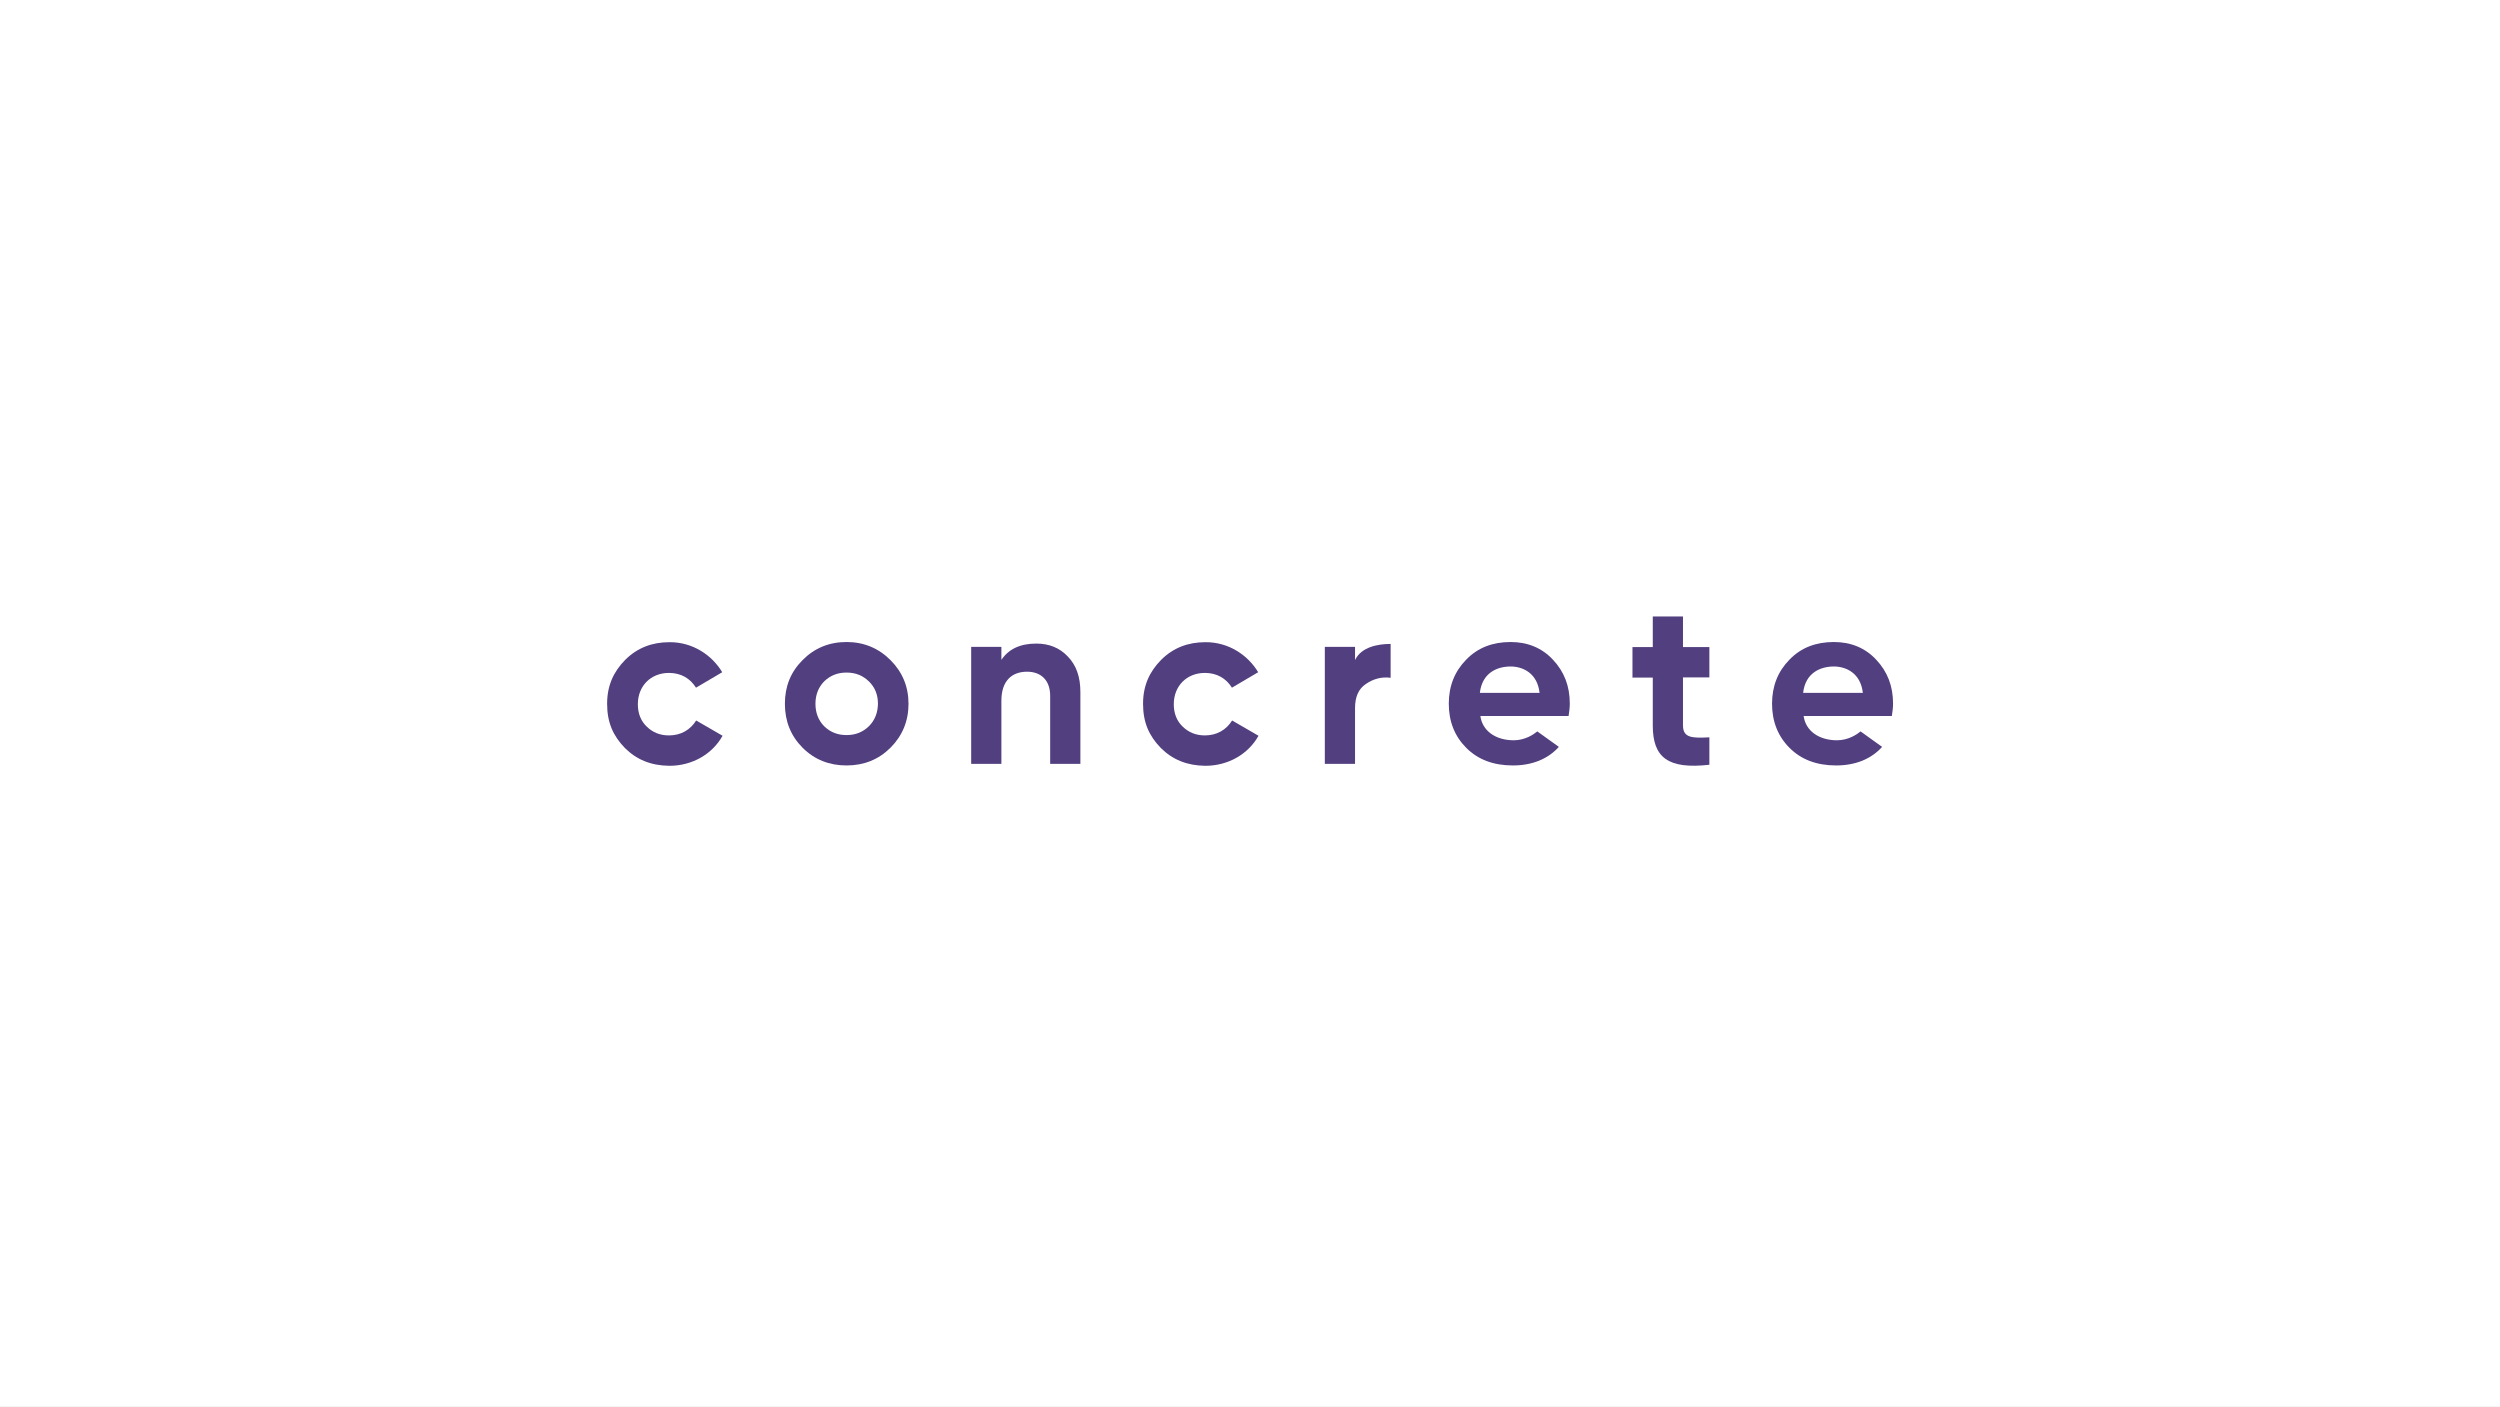
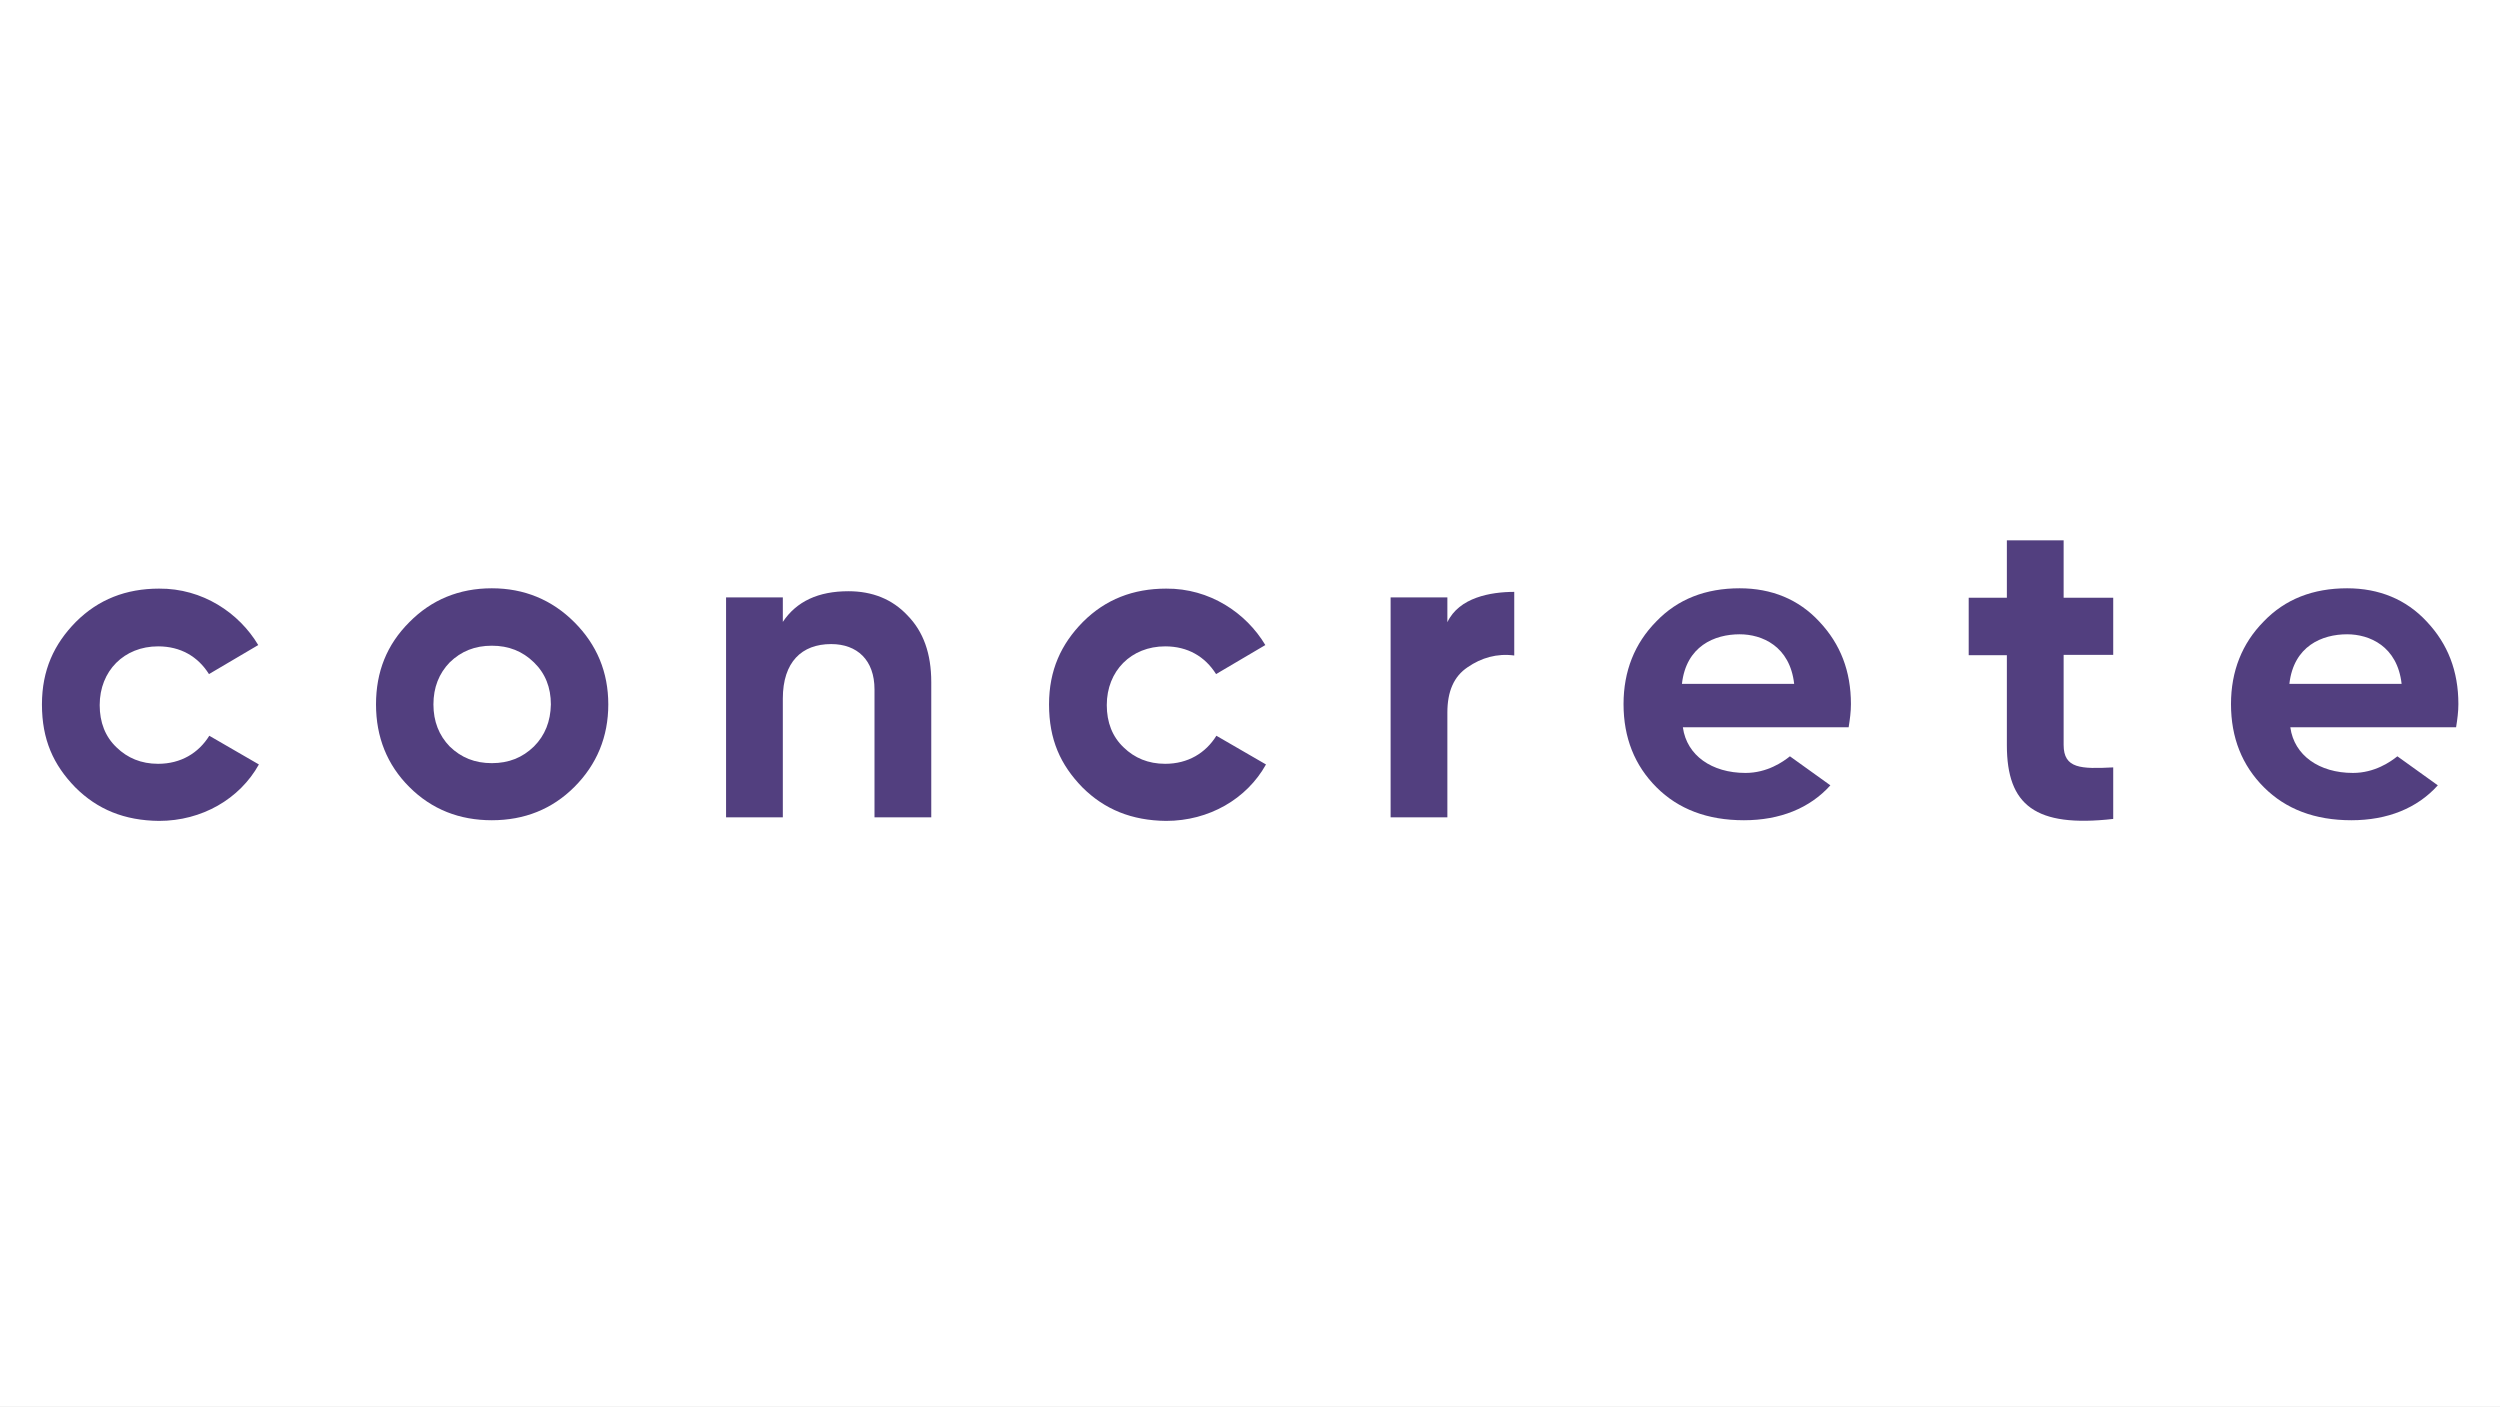
- <svg xmlns="http://www.w3.org/2000/svg" version="1.1" id="Layer_1" x="0px" y="0px" viewBox="0 0 1440 810" style="enable-background:new 0 0 1440 810;" xml:space="preserve">
-   <style type="text/css">
+ <svg xmlns="http://www.w3.org/2000/svg" version="1.1" id="Layer_1" x="0px" y="0px" viewBox="0 0 766.316 431.053" xml:space="preserve" width="766.316" height="431.053">
+   <defs id="defs28" />
+   <style type="text/css" id="style2">
	.st0{fill:#FFFFFF;}
	.st1{fill:#523F7F;}
	.st2{display:none;fill:#523F7F;}
</style>
-   <rect class="st0" width="1440" height="810" />
-   <g id="concrete_1_">
-     <path class="st1" d="M359.9,430.8c-6.7-6.9-10.2-14.6-10.2-25.4c0-10.5,3.7-18.5,10.4-25.3c6.9-6.9,15.4-10.2,25.5-10.2   c13.3-0.1,24.5,7.4,30.4,17.3l-15.1,8.9c-3.4-5.4-8.7-8.5-15.6-8.5c-10.4,0-17.9,7.5-17.9,18c0,5.3,1.7,9.7,5.2,13   c3.3,3.2,7.5,5,12.7,5c7,0,12.4-3.3,15.7-8.6l15.2,8.8c-5.9,10.6-17.5,17.3-30.6,17.3C375,441,366.7,437.6,359.9,430.8z" />
-     <path class="st1" d="M512.9,380.2c-6.9-6.9-15.4-10.4-25.3-10.4c-10,0-18.5,3.5-25.3,10.4c-6.9,6.9-10.2,15.2-10.2,25.2   s3.4,18.5,10.2,25.3c6.9,6.9,15.4,10.2,25.3,10.2c10,0,18.5-3.4,25.3-10.2c6.9-6.9,10.4-15.4,10.4-25.3S519.8,387.1,512.9,380.2z    M500.5,418.3c-3.5,3.4-7.7,5.1-12.9,5.1s-9.4-1.7-12.9-5.1c-3.3-3.4-5-7.7-5-12.9c0-5.2,1.7-9.5,5-12.9c3.5-3.4,7.7-5.1,12.9-5.1   s9.4,1.7,12.9,5.1c3.5,3.4,5.2,7.7,5.2,12.9C505.6,410.6,503.9,414.9,500.5,418.3z" />
-     <path class="st2" d="M500.5,418.3c-3.5,3.4-7.7,5.1-12.9,5.1s-9.4-1.7-12.9-5.1c-3.3-3.4-5-7.7-5-12.9c0-5.2,1.7-9.5,5-12.9   c3.5-3.4,7.7-5.1,12.9-5.1s9.4,1.7,12.9,5.1c3.5,3.4,5.2,7.7,5.2,12.9C505.6,410.6,503.9,414.9,500.5,418.3z" />
-     <path class="st1" d="M615,378.1c4.9,5,7.3,11.7,7.3,20.5V440h-17.4v-39.2c0-9-5.3-13.9-13.3-13.9c-9,0-14.8,5.5-14.8,16.7V440   h-17.4v-67.4h17.4v7.5c4.2-6.3,10.9-9.4,20.1-9.4C604.2,370.7,610.3,373.1,615,378.1z" />
-     <path class="st1" d="M668.6,430.8c-6.7-6.9-10.2-14.6-10.2-25.4c0-10.5,3.7-18.5,10.4-25.3c6.9-6.9,15.4-10.2,25.5-10.2   c13.3-0.1,24.5,7.4,30.4,17.3l-15.1,8.9c-3.4-5.4-8.7-8.5-15.6-8.5c-10.4,0-17.9,7.5-17.9,18c0,5.3,1.7,9.7,5.2,13   c3.3,3.2,7.5,5,12.7,5c7,0,12.4-3.3,15.7-8.6l15.2,8.8c-5.9,10.6-17.5,17.3-30.6,17.3C683.8,441,675.4,437.6,668.6,430.8z" />
-     <path class="st1" d="M780.5,380.2c3.6-7.6,13.3-9.3,20.5-9.3v19.5c-5.3-0.7-10.1,0.7-14.3,3.6c-4.2,2.8-6.2,7.4-6.2,13.9V440h-17.4   v-67.4h17.4V380.2z" />
-     <path class="st1" d="M852.7,412.5c1.2,8.5,8.8,13.9,19.2,13.9c6.6,0,11.5-3.4,13.6-5.1l12.4,8.9c-6.3,7-15.4,10.7-26.5,10.7   c-11.2,0-20.1-3.4-26.8-10.1c-6.7-6.7-10.1-15.2-10.1-25.5c0-10.1,3.4-18.6,10-25.3c6.6-6.9,15.2-10.2,25.6-10.2   c9.8,0,18.1,3.4,24.4,10.2c6.5,6.9,9.7,15.2,9.7,25.3c0,2.3-0.3,4.6-0.7,7.1H852.7z M886.8,399.1c-1.3-11.6-9.9-15.2-16.7-15.2   c-7.7,0-16.4,3.6-17.7,15.2H886.8z" />
-     <path class="st1" d="M1038.9,412.5c1.2,8.5,8.8,13.9,19.2,13.9c6.6,0,11.5-3.4,13.6-5.1l12.4,8.9c-6.3,7-15.4,10.7-26.5,10.7   c-11.2,0-20.1-3.4-26.8-10.1c-6.7-6.7-10.1-15.2-10.1-25.5c0-10.1,3.4-18.6,10-25.3c6.6-6.9,15.2-10.2,25.6-10.2   c9.8,0,18.1,3.4,24.4,10.2c6.5,6.9,9.7,15.2,9.7,25.3c0,2.3-0.3,4.6-0.7,7.1H1038.9z M1073,399.1c-1.3-11.6-9.9-15.2-16.7-15.2   c-7.7,0-16.4,3.6-17.7,15.2H1073z" />
-     <path class="st1" d="M984.6,390.2h-15.2v27.6c0,7.3,5.3,7.4,15.2,6.9v15.8c-23.9,2.7-32.6-4.2-32.6-22.6v-27.6h-11.7v-17.6H952   v-17.6h17.4v17.6h15.2V390.2z" />
+   <rect class="st0" width="766.316" height="431.053" id="rect4" x="0" y="0" style="fill:#ffffff;stroke-width:0.532" />
+   <g id="concrete_1_" transform="translate(-336.8421,-189.4737)">
+     <path class="st1" d="m 359.9,430.8 c -6.7,-6.9 -10.2,-14.6 -10.2,-25.4 0,-10.5 3.7,-18.5 10.4,-25.3 6.9,-6.9 15.4,-10.2 25.5,-10.2 13.3,-0.1 24.5,7.4 30.4,17.3 l -15.1,8.9 c -3.4,-5.4 -8.7,-8.5 -15.6,-8.5 -10.4,0 -17.9,7.5 -17.9,18 0,5.3 1.7,9.7 5.2,13 3.3,3.2 7.5,5 12.7,5 7,0 12.4,-3.3 15.7,-8.6 l 15.2,8.8 c -5.9,10.6 -17.5,17.3 -30.6,17.3 -10.6,-0.1 -18.9,-3.5 -25.7,-10.3 z" id="path6" style="fill:#523f7f" />
+     <path class="st1" d="m 512.9,380.2 c -6.9,-6.9 -15.4,-10.4 -25.3,-10.4 -10,0 -18.5,3.5 -25.3,10.4 -6.9,6.9 -10.2,15.2 -10.2,25.2 0,10 3.4,18.5 10.2,25.3 6.9,6.9 15.4,10.2 25.3,10.2 10,0 18.5,-3.4 25.3,-10.2 6.9,-6.9 10.4,-15.4 10.4,-25.3 0,-9.9 -3.5,-18.3 -10.4,-25.2 z m -12.4,38.1 c -3.5,3.4 -7.7,5.1 -12.9,5.1 -5.2,0 -9.4,-1.7 -12.9,-5.1 -3.3,-3.4 -5,-7.7 -5,-12.9 0,-5.2 1.7,-9.5 5,-12.9 3.5,-3.4 7.7,-5.1 12.9,-5.1 5.2,0 9.4,1.7 12.9,5.1 3.5,3.4 5.2,7.7 5.2,12.9 -0.1,5.2 -1.8,9.5 -5.2,12.9 z" id="path8" style="fill:#523f7f" />
+     <path class="st2" d="m 500.5,418.3 c -3.5,3.4 -7.7,5.1 -12.9,5.1 -5.2,0 -9.4,-1.7 -12.9,-5.1 -3.3,-3.4 -5,-7.7 -5,-12.9 0,-5.2 1.7,-9.5 5,-12.9 3.5,-3.4 7.7,-5.1 12.9,-5.1 5.2,0 9.4,1.7 12.9,5.1 3.5,3.4 5.2,7.7 5.2,12.9 -0.1,5.2 -1.8,9.5 -5.2,12.9 z" id="path10" style="display:none;fill:#523f7f" />
+     <path class="st1" d="m 615,378.1 c 4.9,5 7.3,11.7 7.3,20.5 V 440 h -17.4 v -39.2 c 0,-9 -5.3,-13.9 -13.3,-13.9 -9,0 -14.8,5.5 -14.8,16.7 V 440 h -17.4 v -67.4 h 17.4 v 7.5 c 4.2,-6.3 10.9,-9.4 20.1,-9.4 7.3,0 13.4,2.4 18.1,7.4 z" id="path12" style="fill:#523f7f" />
+     <path class="st1" d="m 668.6,430.8 c -6.7,-6.9 -10.2,-14.6 -10.2,-25.4 0,-10.5 3.7,-18.5 10.4,-25.3 6.9,-6.9 15.4,-10.2 25.5,-10.2 13.3,-0.1 24.5,7.4 30.4,17.3 l -15.1,8.9 c -3.4,-5.4 -8.7,-8.5 -15.6,-8.5 -10.4,0 -17.9,7.5 -17.9,18 0,5.3 1.7,9.7 5.2,13 3.3,3.2 7.5,5 12.7,5 7,0 12.4,-3.3 15.7,-8.6 l 15.2,8.8 c -5.9,10.6 -17.5,17.3 -30.6,17.3 -10.5,-0.1 -18.9,-3.5 -25.7,-10.3 z" id="path14" style="fill:#523f7f" />
+     <path class="st1" d="m 780.5,380.2 c 3.6,-7.6 13.3,-9.3 20.5,-9.3 v 19.5 c -5.3,-0.7 -10.1,0.7 -14.3,3.6 -4.2,2.8 -6.2,7.4 -6.2,13.9 V 440 h -17.4 v -67.4 h 17.4 z" id="path16" style="fill:#523f7f" />
+     <path class="st1" d="m 852.7,412.5 c 1.2,8.5 8.8,13.9 19.2,13.9 6.6,0 11.5,-3.4 13.6,-5.1 l 12.4,8.9 c -6.3,7 -15.4,10.7 -26.5,10.7 -11.2,0 -20.1,-3.4 -26.8,-10.1 -6.7,-6.7 -10.1,-15.2 -10.1,-25.5 0,-10.1 3.4,-18.6 10,-25.3 6.6,-6.9 15.2,-10.2 25.6,-10.2 9.8,0 18.1,3.4 24.4,10.2 6.5,6.9 9.7,15.2 9.7,25.3 0,2.3 -0.3,4.6 -0.7,7.1 h -50.8 z m 34.1,-13.4 c -1.3,-11.6 -9.9,-15.2 -16.7,-15.2 -7.7,0 -16.4,3.6 -17.7,15.2 z" id="path18" style="fill:#523f7f" />
+     <path class="st1" d="m 1038.9,412.5 c 1.2,8.5 8.8,13.9 19.2,13.9 6.6,0 11.5,-3.4 13.6,-5.1 l 12.4,8.9 c -6.3,7 -15.4,10.7 -26.5,10.7 -11.2,0 -20.1,-3.4 -26.8,-10.1 -6.7,-6.7 -10.1,-15.2 -10.1,-25.5 0,-10.1 3.4,-18.6 10,-25.3 6.6,-6.9 15.2,-10.2 25.6,-10.2 9.8,0 18.1,3.4 24.4,10.2 6.5,6.9 9.7,15.2 9.7,25.3 0,2.3 -0.3,4.6 -0.7,7.1 h -50.8 z m 34.1,-13.4 c -1.3,-11.6 -9.9,-15.2 -16.7,-15.2 -7.7,0 -16.4,3.6 -17.7,15.2 z" id="path20" style="fill:#523f7f" />
+     <path class="st1" d="m 984.6,390.2 h -15.2 v 27.6 c 0,7.3 5.3,7.4 15.2,6.9 v 15.8 C 960.7,443.2 952,436.3 952,417.9 V 390.3 H 940.3 V 372.7 H 952 v -17.6 h 17.4 v 17.6 h 15.2 z" id="path22" style="fill:#523f7f" />
  </g>
</svg>
